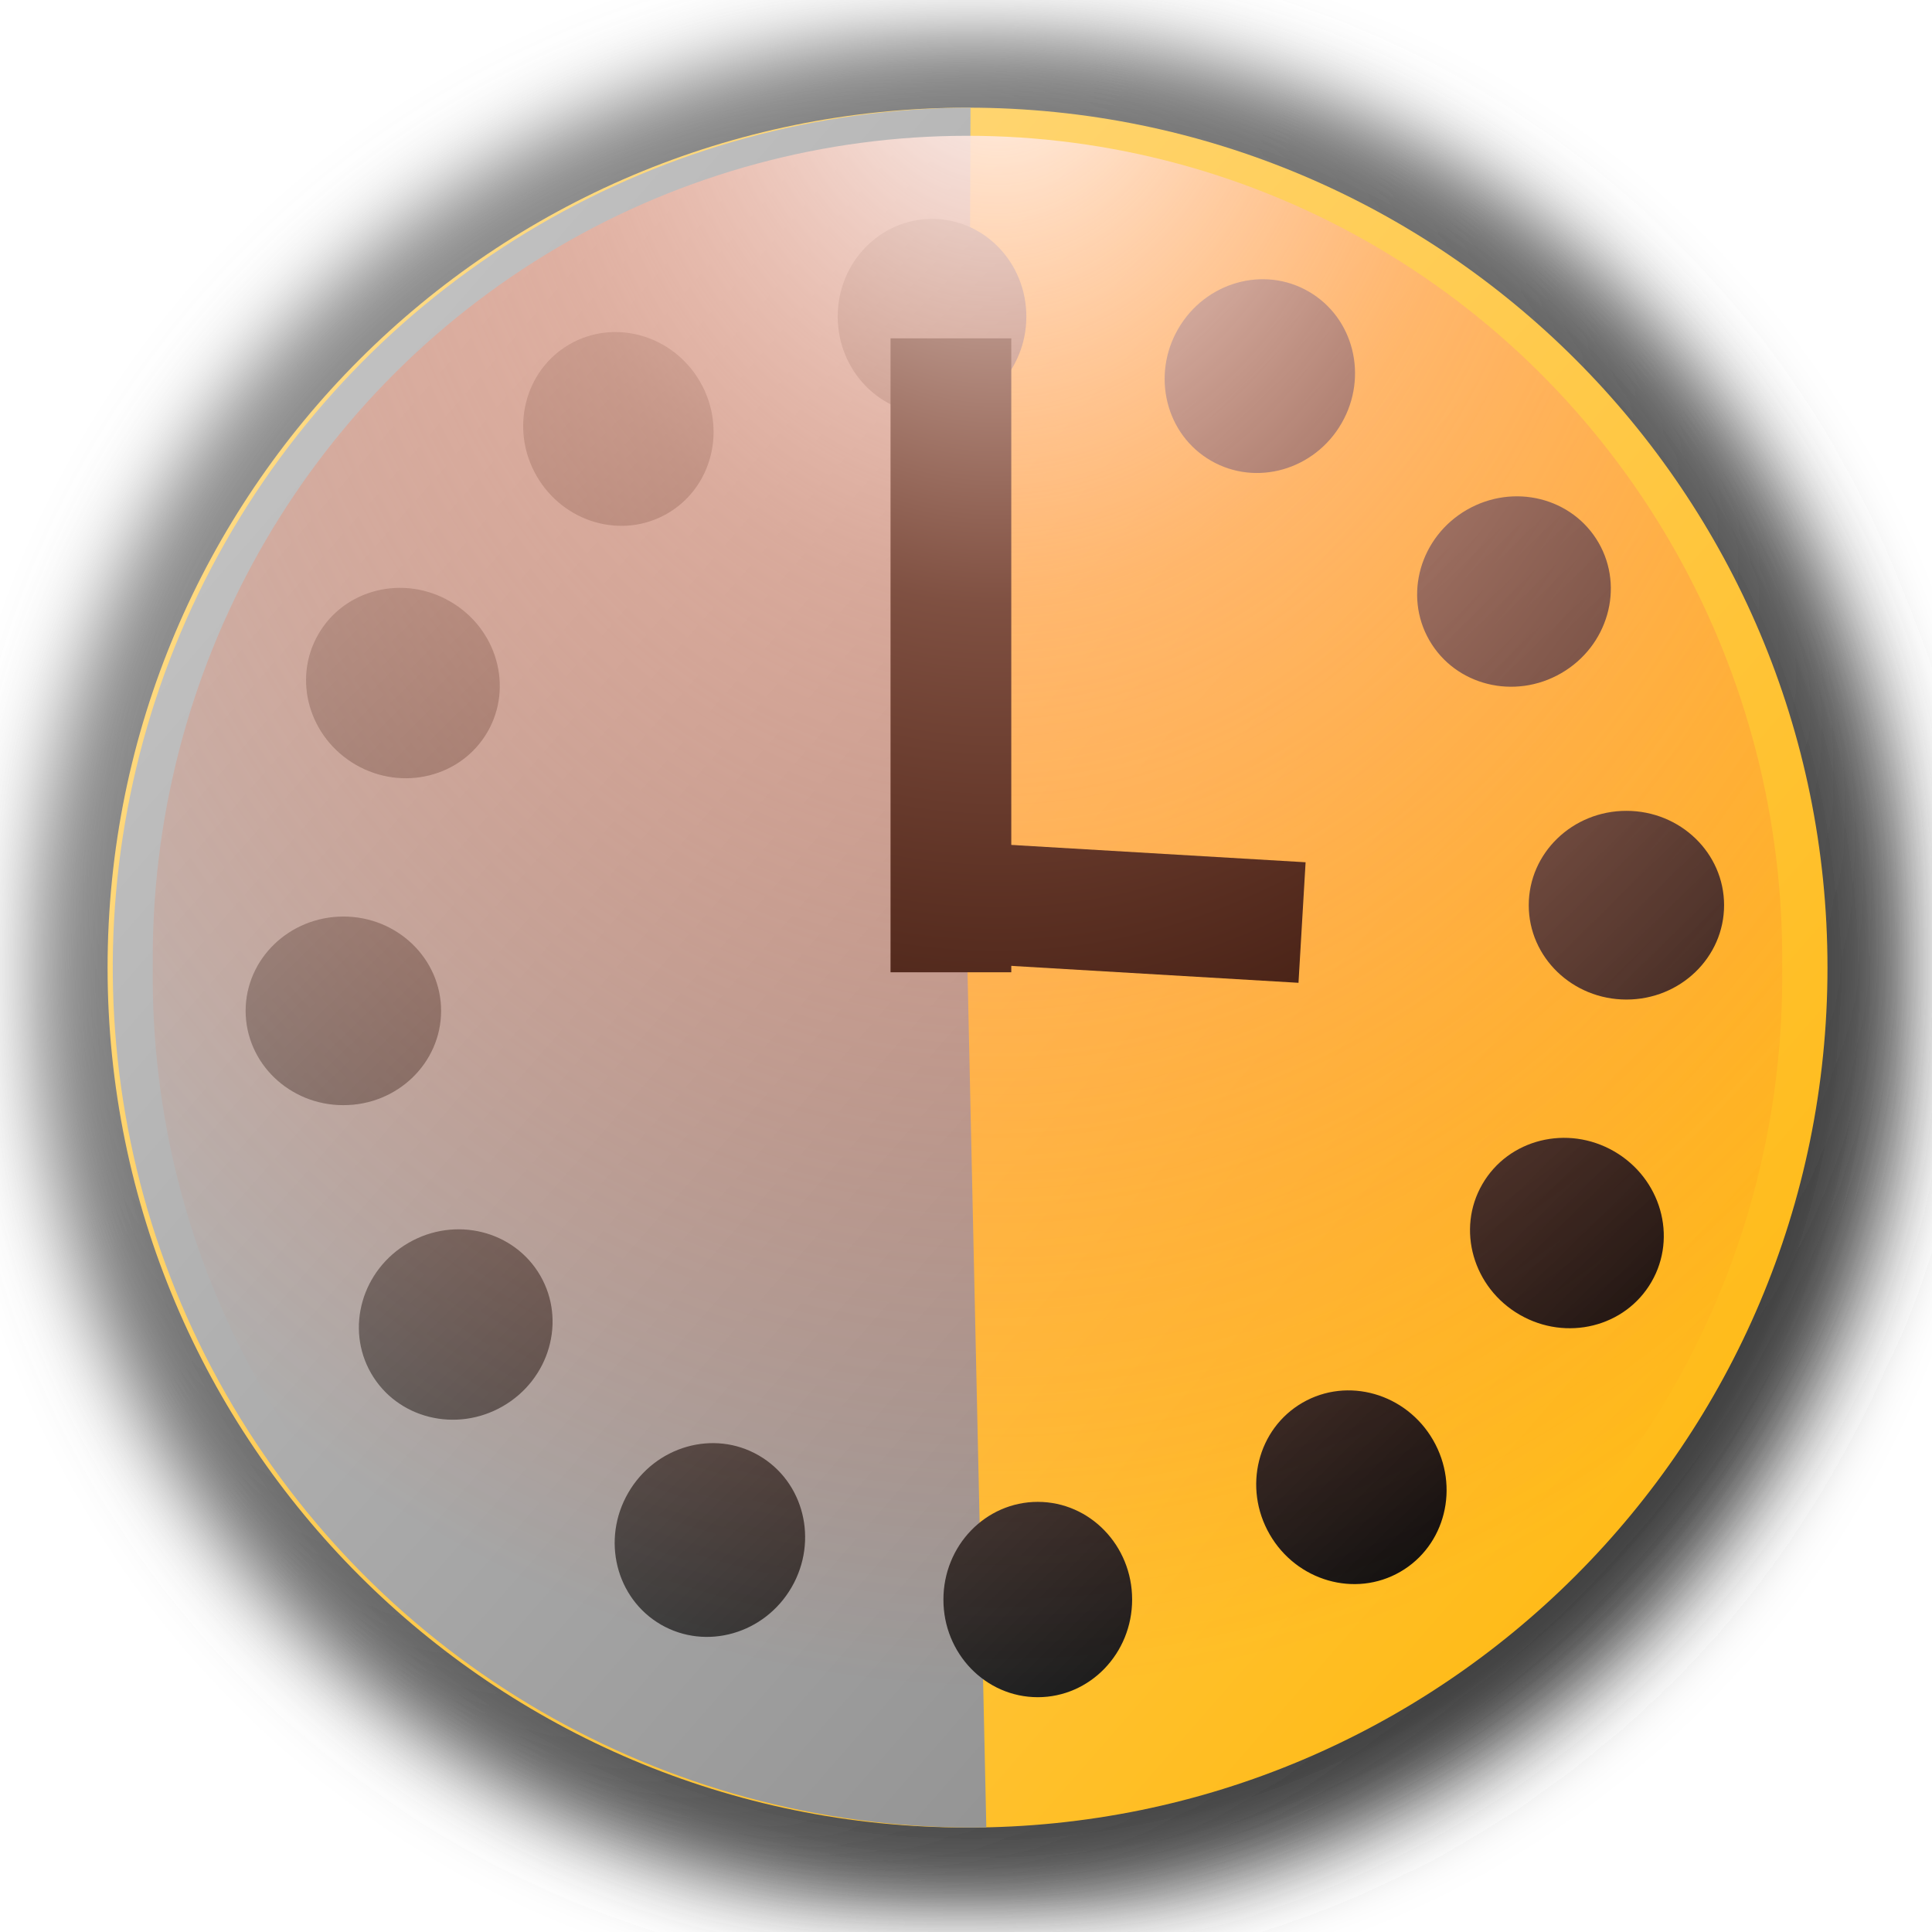
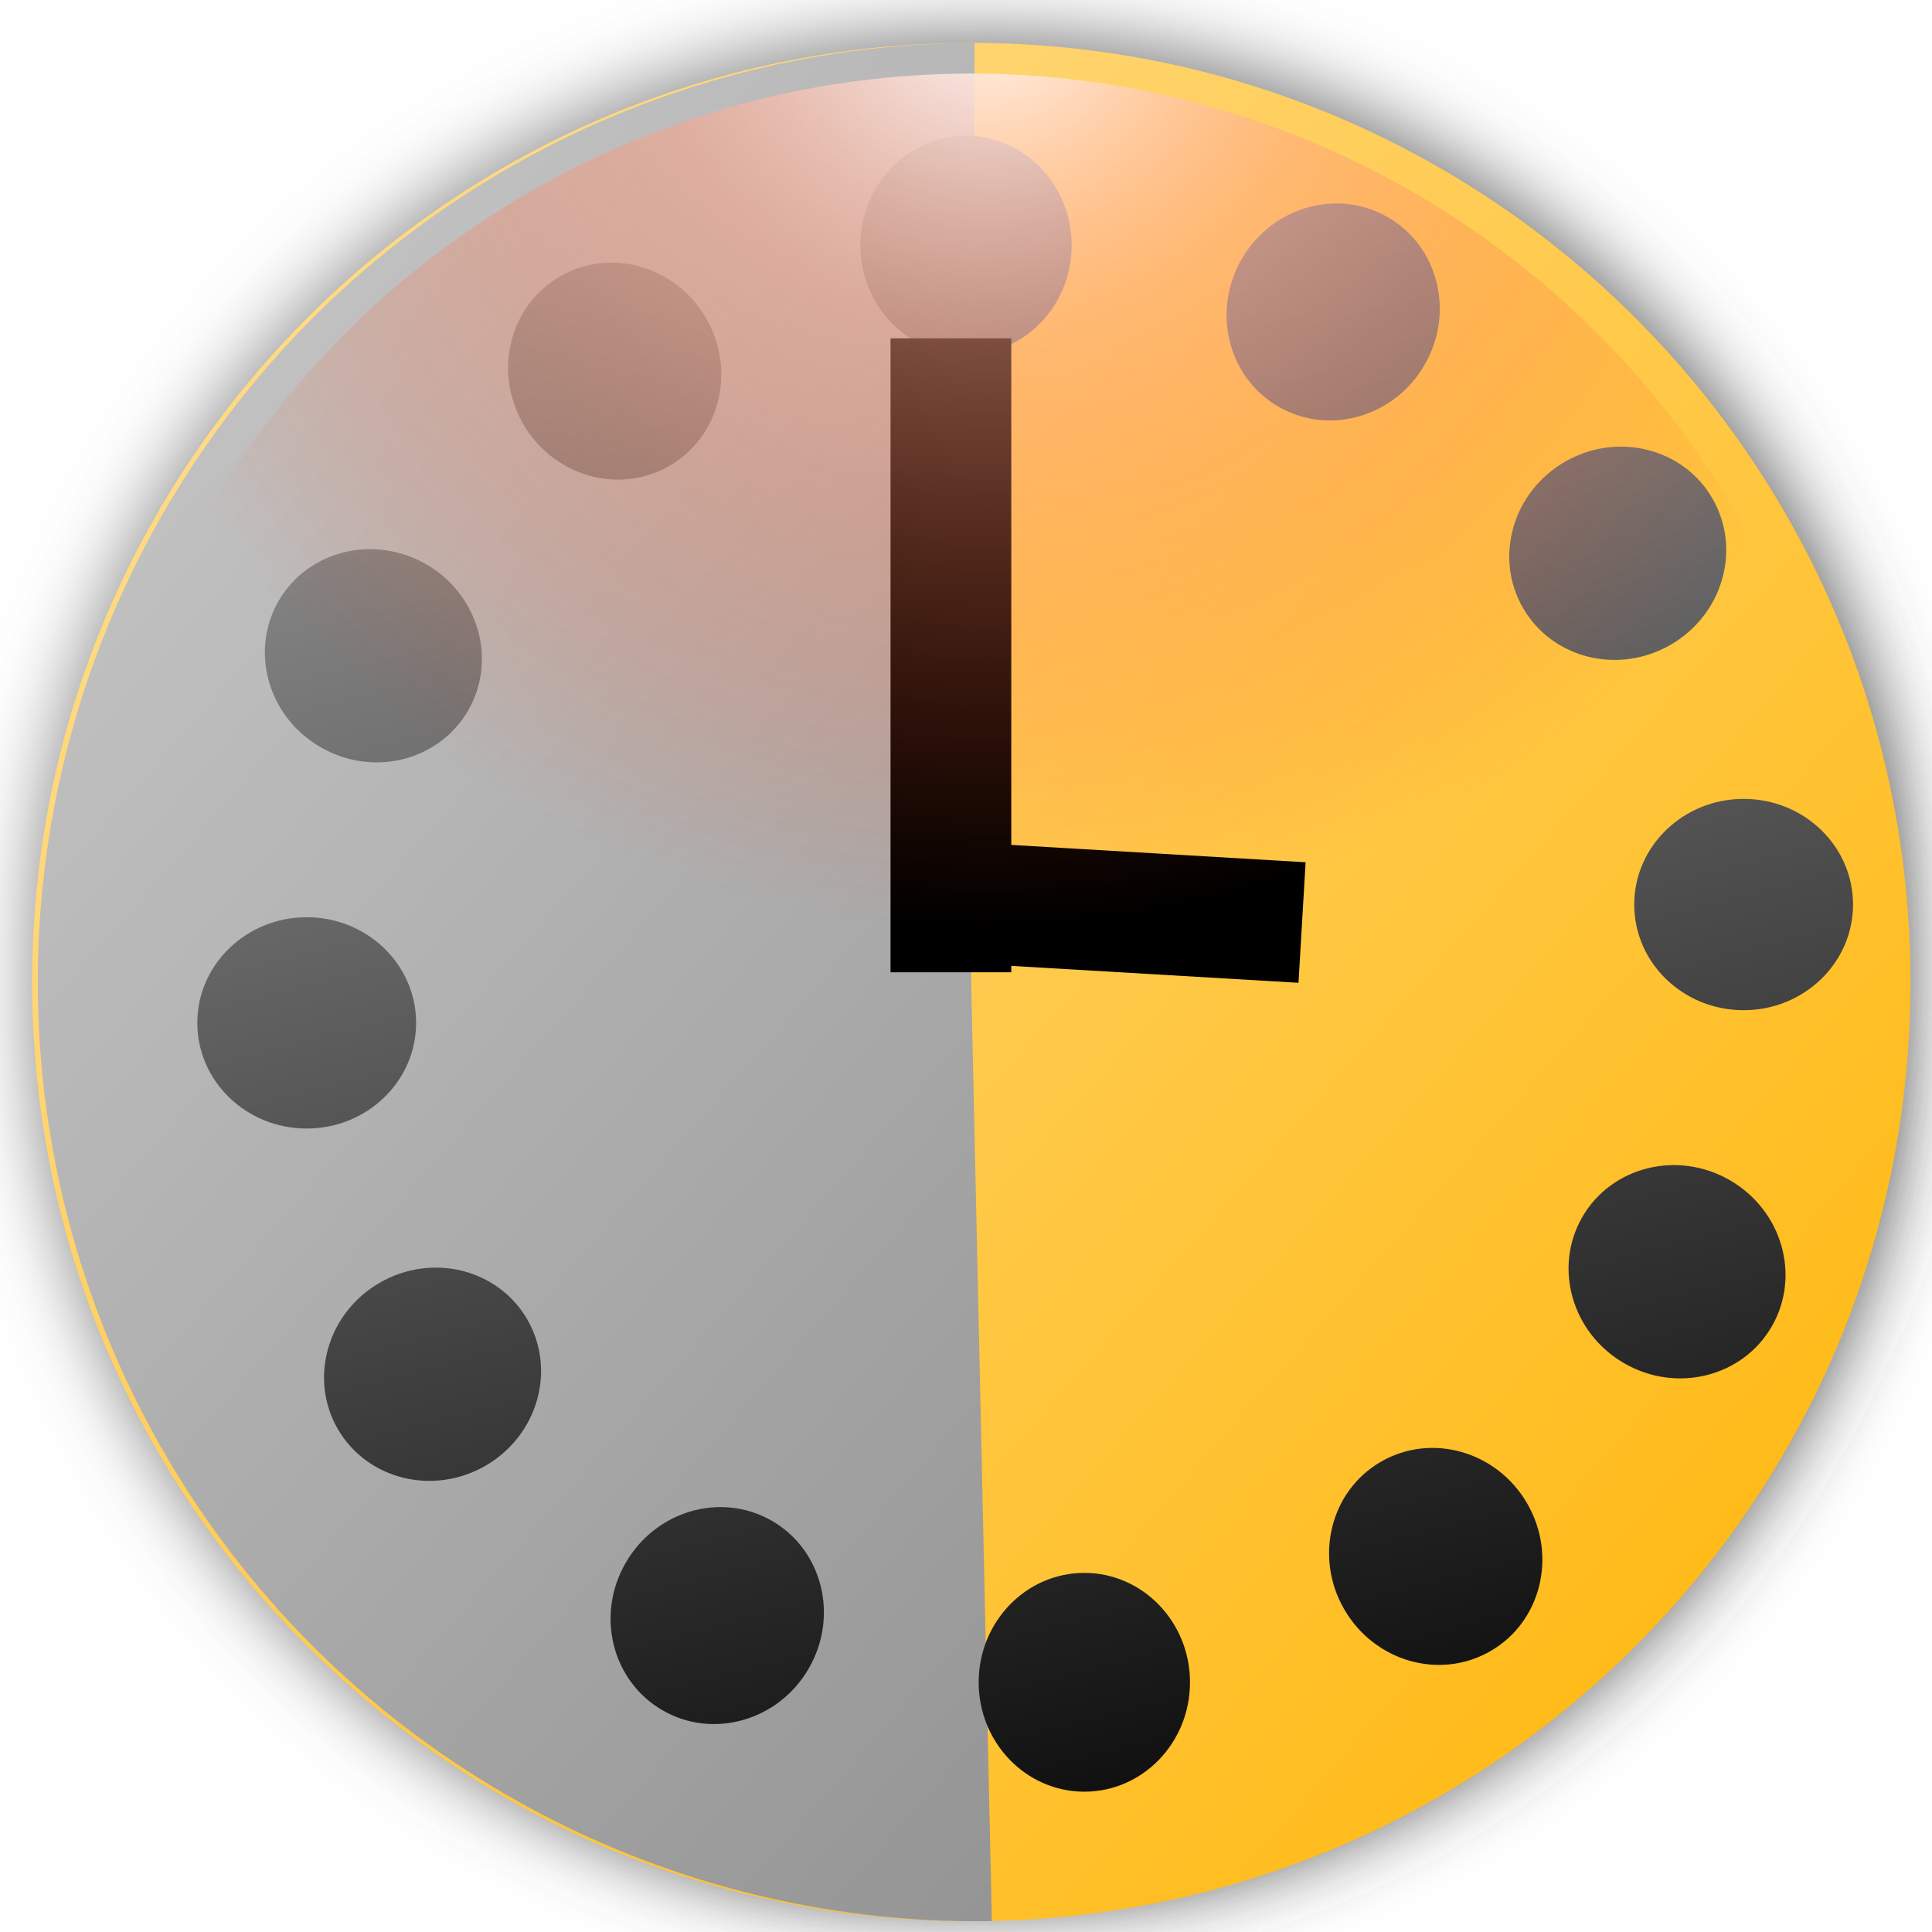
<svg xmlns="http://www.w3.org/2000/svg" xmlns:xlink="http://www.w3.org/1999/xlink" width="16px" height="16px" id="svg2987" version="1.1">
  <defs id="defs2989">
    <linearGradient id="linearGradient4465">
      <stop id="stop4467" offset="0" style="stop-color:#c1c1c1;stop-opacity:1;" />
      <stop id="stop4469" offset="1" style="stop-color:#8c8c8c;stop-opacity:1;" />
    </linearGradient>
    <linearGradient id="linearGradient4424">
      <stop style="stop-color:#000000;stop-opacity:1;" offset="0" id="stop4426" />
      <stop style="stop-color:#b3b3b3;stop-opacity:1;" offset="1" id="stop4428" />
    </linearGradient>
    <linearGradient id="linearGradient4357">
      <stop id="stop4359" offset="0" style="stop-color:#ffffff;stop-opacity:1;" />
      <stop style="stop-color:#ffa184;stop-opacity:0.498;" offset="0.364" id="stop4473" />
      <stop id="stop4361" offset="1" style="stop-color:#ff440a;stop-opacity:0;" />
    </linearGradient>
    <linearGradient id="linearGradient4347">
      <stop id="stop4349" offset="0" style="stop-color:#909090;stop-opacity:1;" />
      <stop id="stop4351" offset="1" style="stop-color:#3c3c3c;stop-opacity:1;" />
    </linearGradient>
    <linearGradient id="linearGradient3767">
      <stop style="stop-color:#ffda82;stop-opacity:1;" offset="0" id="stop3769" />
      <stop style="stop-color:#ffbb19;stop-opacity:1;" offset="1" id="stop3771" />
    </linearGradient>
    <linearGradient xlink:href="#linearGradient4347" id="linearGradient3779" x1="2.225" y1="2.83" x2="14.039" y2="13.172" gradientUnits="userSpaceOnUse" />
    <filter id="filter4339">
      <feGaussianBlur stdDeviation="0.324" id="feGaussianBlur4341" />
    </filter>
    <linearGradient xlink:href="#linearGradient3767" id="linearGradient4345" gradientUnits="userSpaceOnUse" x1="2.225" y1="2.83" x2="14.039" y2="13.172" />
    <linearGradient xlink:href="#linearGradient4424" id="linearGradient4430" x1="10.74" y1="16.149" x2="6.306" y2="-1.28" gradientUnits="userSpaceOnUse" />
-     <radialGradient xlink:href="#linearGradient4357" id="radialGradient4440" gradientUnits="userSpaceOnUse" gradientTransform="matrix(1.571298,0.01074232,-0.01353758,1.980168,-4.565548,-0.6835587)" cx="8.198" cy="-0.08" fx="8.198" fy="-0.08" r="7.778" />
+     <radialGradient xlink:href="#linearGradient4357" id="radialGradient4440" gradientUnits="userSpaceOnUse" gradientTransform="mlobsix(1.571,0.011,-0.014,1.98,-4.566,-0.684)" cx="8.198" cy="-0.08" fx="8.198" fy="-0.08" r="7.778" />
    <linearGradient xlink:href="#linearGradient4465" id="linearGradient4471" gradientUnits="userSpaceOnUse" x1="2.225" y1="2.83" x2="14.039" y2="13.172" />
  </defs>
  <g id="layer4" style="display:inline">
    <path style="fill:url(#linearGradient3779);fill-opacity:1;stroke:none;display:inline;filter:url(#filter4339)" id="path2997" d="m 15.822,8.133 a 7.778,7.778 0 1 1 -15.556,0 7.778,7.778 0 1 1 15.556,0 z" transform="translate(0,-0.08838835)" />
  </g>
  <g id="layer1" style="display:inline">
-     <path transform="matrix(0.9156293,0,0,0.9156293,0.6473722,0.5665854)" d="m 15.822,8.133 a 7.778,7.778 0 1 1 -15.556,0 7.778,7.778 0 1 1 15.556,0 z" id="path4343" style="fill:url(#linearGradient4345);fill-opacity:1;stroke:none" />
+     <path transform="mlobsix(0.916,0,0,0.916,0.647,0.567)" d="m 15.822,8.133 a 7.778,7.778 0 1 1 -15.556,0 7.778,7.778 0 1 1 15.556,0 z" id="path4343" style="fill:url(#linearGradient4345);fill-opacity:1;stroke:none" />
  </g>
  <g id="layer5" style="display:inline">
-     <path style="fill:url(#linearGradient4471);fill-opacity:1;stroke:none;display:inline" id="path4462" d="M 8.214,15.91 A 7.778,7.778 0 1 1 8.071,0.355 L 8.043,8.133 z" transform="matrix(0.9156293,0,0,0.9156293,0.6473722,0.5665854)" />
+     <path style="fill:url(#linearGradient4471);fill-opacity:1;stroke:none;display:inline" id="path4462" d="M 8.214,15.91 A 7.778,7.778 0 1 1 8.071,0.355 L 8.043,8.133 z" transform="mlobsix(0.916,0,0,0.916,0.647,0.567)" />
  </g>
  <g id="layer2" style="display:inline">
-     <path id="use4309" transform="matrix(0.773237,-0.4464286,0.4464286,0.773237,-1.97159,5.552933)" style="fill:url(#linearGradient4430);fill-opacity:1;stroke:none" d="M 8.875,2.031 C 8.875,2.532 8.483,2.938 8,2.938 7.517,2.938 7.125,2.532 7.125,2.031 7.125,1.531 7.517,1.125 8,1.125 c 0.483,0 0.875,0.406 0.875,0.906 z M 5.848,2.636 C 6.099,3.069 5.962,3.617 5.544,3.858 5.125,4.1 4.583,3.944 4.333,3.511 4.083,3.077 4.219,2.53 4.638,2.289 5.056,2.047 5.598,2.202 5.848,2.636 z M 3.53,4.673 C 3.963,4.923 4.119,5.465 3.877,5.884 3.635,6.302 3.088,6.439 2.655,6.188 2.221,5.938 2.066,5.396 2.307,4.977 2.549,4.559 3.096,4.423 3.53,4.673 z m -0.99,2.923 c 0.501,0 0.906,0.392 0.906,0.875 0,0.483 -0.406,0.875 -0.906,0.875 -0.501,0 -0.906,-0.392 -0.906,-0.875 0,-0.483 0.406,-0.875 0.906,-0.875 z M 3.145,10.623 c 0.433,-0.25 0.981,-0.114 1.222,0.305 0.242,0.419 0.086,0.961 -0.347,1.211 C 3.586,12.389 3.039,12.252 2.797,11.834 2.556,11.415 2.711,10.873 3.145,10.623 z m 2.037,2.319 c 0.25,-0.433 0.792,-0.589 1.211,-0.347 0.419,0.242 0.555,0.789 0.305,1.222 -0.25,0.433 -0.792,0.589 -1.211,0.347 C 5.068,13.922 4.931,13.375 5.182,12.942 z m 2.923,0.99 c 0,-0.501 0.392,-0.906 0.875,-0.906 0.483,0 0.875,0.406 0.875,0.906 0,0.501 -0.392,0.906 -0.875,0.906 -0.483,0 -0.875,-0.406 -0.875,-0.906 z M 11.132,13.327 c -0.25,-0.433 -0.114,-0.981 0.305,-1.222 0.419,-0.242 0.961,-0.086 1.211,0.347 0.25,0.433 0.114,0.981 -0.305,1.222 -0.419,0.242 -0.961,0.086 -1.211,-0.347 z m 2.319,-2.037 c -0.433,-0.25 -0.589,-0.792 -0.347,-1.211 0.242,-0.419 0.789,-0.555 1.222,-0.305 0.433,0.25 0.589,0.792 0.347,1.211 -0.242,0.419 -0.789,0.555 -1.222,0.305 z M 14.44,8.366 c -0.501,0 -0.906,-0.392 -0.906,-0.875 0,-0.483 0.406,-0.875 0.906,-0.875 0.501,0 0.906,0.392 0.906,0.875 0,0.483 -0.406,0.875 -0.906,0.875 z M 13.835,5.34 C 13.402,5.59 12.855,5.454 12.613,5.035 12.371,4.617 12.527,4.074 12.96,3.824 c 0.433,-0.25 0.981,-0.114 1.222,0.305 0.242,0.419 0.086,0.961 -0.347,1.211 z M 11.798,3.021 C 11.548,3.454 11.006,3.61 10.588,3.368 10.169,3.127 10.033,2.579 10.283,2.146 10.533,1.712 11.075,1.557 11.494,1.799 11.912,2.04 12.049,2.587 11.798,3.021 z" />
+     <path id="use4309" transform="mlobsix(0.773,-0.446,0.446,0.773,-1.972,5.553)" style="fill:url(#linearGradient4430);fill-opacity:1;stroke:none" d="M 8.875,2.031 C 8.875,2.532 8.483,2.938 8,2.938 7.517,2.938 7.125,2.532 7.125,2.031 7.125,1.531 7.517,1.125 8,1.125 c 0.483,0 0.875,0.406 0.875,0.906 z M 5.848,2.636 C 6.099,3.069 5.962,3.617 5.544,3.858 5.125,4.1 4.583,3.944 4.333,3.511 4.083,3.077 4.219,2.53 4.638,2.289 5.056,2.047 5.598,2.202 5.848,2.636 z M 3.53,4.673 C 3.963,4.923 4.119,5.465 3.877,5.884 3.635,6.302 3.088,6.439 2.655,6.188 2.221,5.938 2.066,5.396 2.307,4.977 2.549,4.559 3.096,4.423 3.53,4.673 z m -0.99,2.923 c 0.501,0 0.906,0.392 0.906,0.875 0,0.483 -0.406,0.875 -0.906,0.875 -0.501,0 -0.906,-0.392 -0.906,-0.875 0,-0.483 0.406,-0.875 0.906,-0.875 z M 3.145,10.623 c 0.433,-0.25 0.981,-0.114 1.222,0.305 0.242,0.419 0.086,0.961 -0.347,1.211 C 3.586,12.389 3.039,12.252 2.797,11.834 2.556,11.415 2.711,10.873 3.145,10.623 z m 2.037,2.319 c 0.25,-0.433 0.792,-0.589 1.211,-0.347 0.419,0.242 0.555,0.789 0.305,1.222 -0.25,0.433 -0.792,0.589 -1.211,0.347 C 5.068,13.922 4.931,13.375 5.182,12.942 z m 2.923,0.99 c 0,-0.501 0.392,-0.906 0.875,-0.906 0.483,0 0.875,0.406 0.875,0.906 0,0.501 -0.392,0.906 -0.875,0.906 -0.483,0 -0.875,-0.406 -0.875,-0.906 z M 11.132,13.327 c -0.25,-0.433 -0.114,-0.981 0.305,-1.222 0.419,-0.242 0.961,-0.086 1.211,0.347 0.25,0.433 0.114,0.981 -0.305,1.222 -0.419,0.242 -0.961,0.086 -1.211,-0.347 z m 2.319,-2.037 c -0.433,-0.25 -0.589,-0.792 -0.347,-1.211 0.242,-0.419 0.789,-0.555 1.222,-0.305 0.433,0.25 0.589,0.792 0.347,1.211 -0.242,0.419 -0.789,0.555 -1.222,0.305 z M 14.44,8.366 c -0.501,0 -0.906,-0.392 -0.906,-0.875 0,-0.483 0.406,-0.875 0.906,-0.875 0.501,0 0.906,0.392 0.906,0.875 0,0.483 -0.406,0.875 -0.906,0.875 z M 13.835,5.34 C 13.402,5.59 12.855,5.454 12.613,5.035 12.371,4.617 12.527,4.074 12.96,3.824 c 0.433,-0.25 0.981,-0.114 1.222,0.305 0.242,0.419 0.086,0.961 -0.347,1.211 z M 11.798,3.021 C 11.548,3.454 11.006,3.61 10.588,3.368 10.169,3.127 10.033,2.579 10.283,2.146 10.533,1.712 11.075,1.557 11.494,1.799 11.912,2.04 12.049,2.587 11.798,3.021 z" />
    <path style="fill:none;stroke:#000000;stroke-width:1px;stroke-linecap:butt;stroke-linejoin:miter;stroke-opacity:1" d="m 7.875,2.802 0,5.25" id="path4436" />
    <path style="fill:none;stroke:#000000;stroke-width:1px;stroke-linecap:butt;stroke-linejoin:miter;stroke-opacity:1" d="M 7.778,7.463 10.783,7.64" id="path4438" />
  </g>
  <g id="layer3" style="display:inline">
-     <path style="fill:url(#radialGradient4440);fill-opacity:1;stroke:none" id="path4353" d="m 15.412,8.133 a 7.369,7.437 0 1 1 -14.737,0 7.369,7.437 0 1 1 14.737,0 z" transform="matrix(0.9156293,0,0,0.9156293,0.6473722,0.5665854)" />
+     <path style="fill:url(#radialGradient4440);fill-opacity:1;stroke:none" id="path4353" d="m 15.412,8.133 a 7.369,7.437 0 1 1 -14.737,0 7.369,7.437 0 1 1 14.737,0 z" transform="mlobsix(0.916,0,0,0.916,0.647,0.567)" />
  </g>
</svg>
